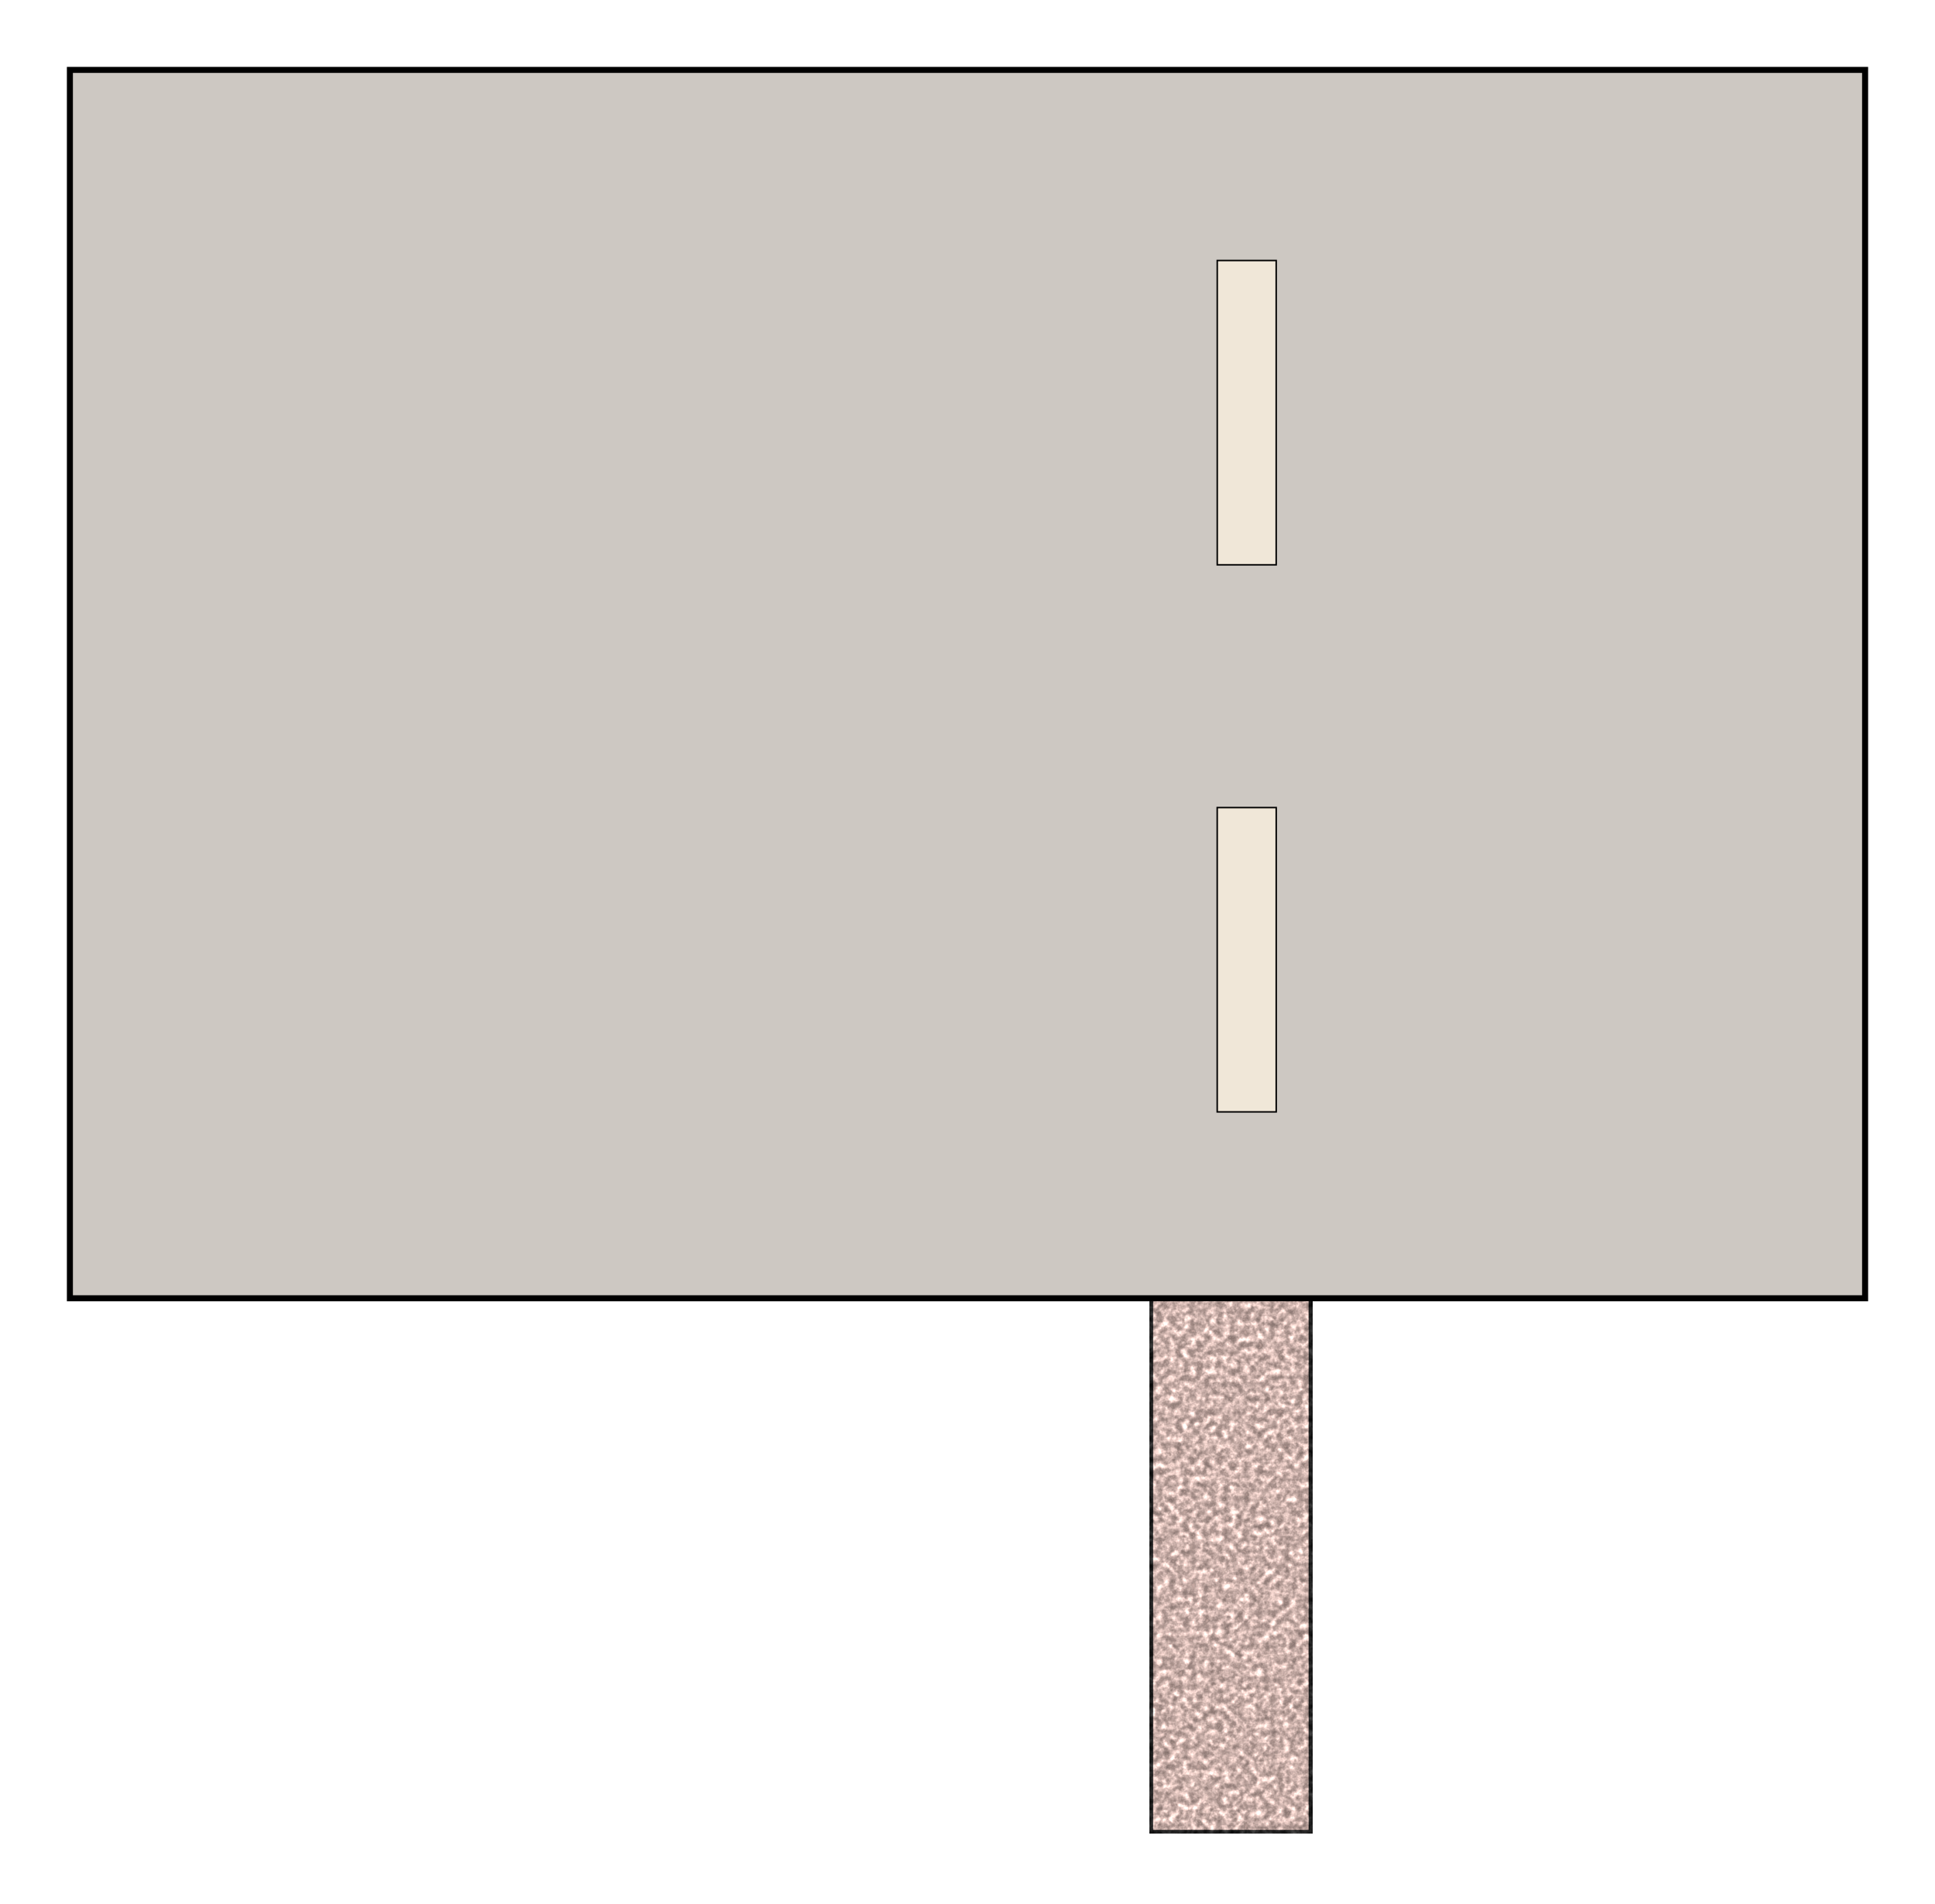
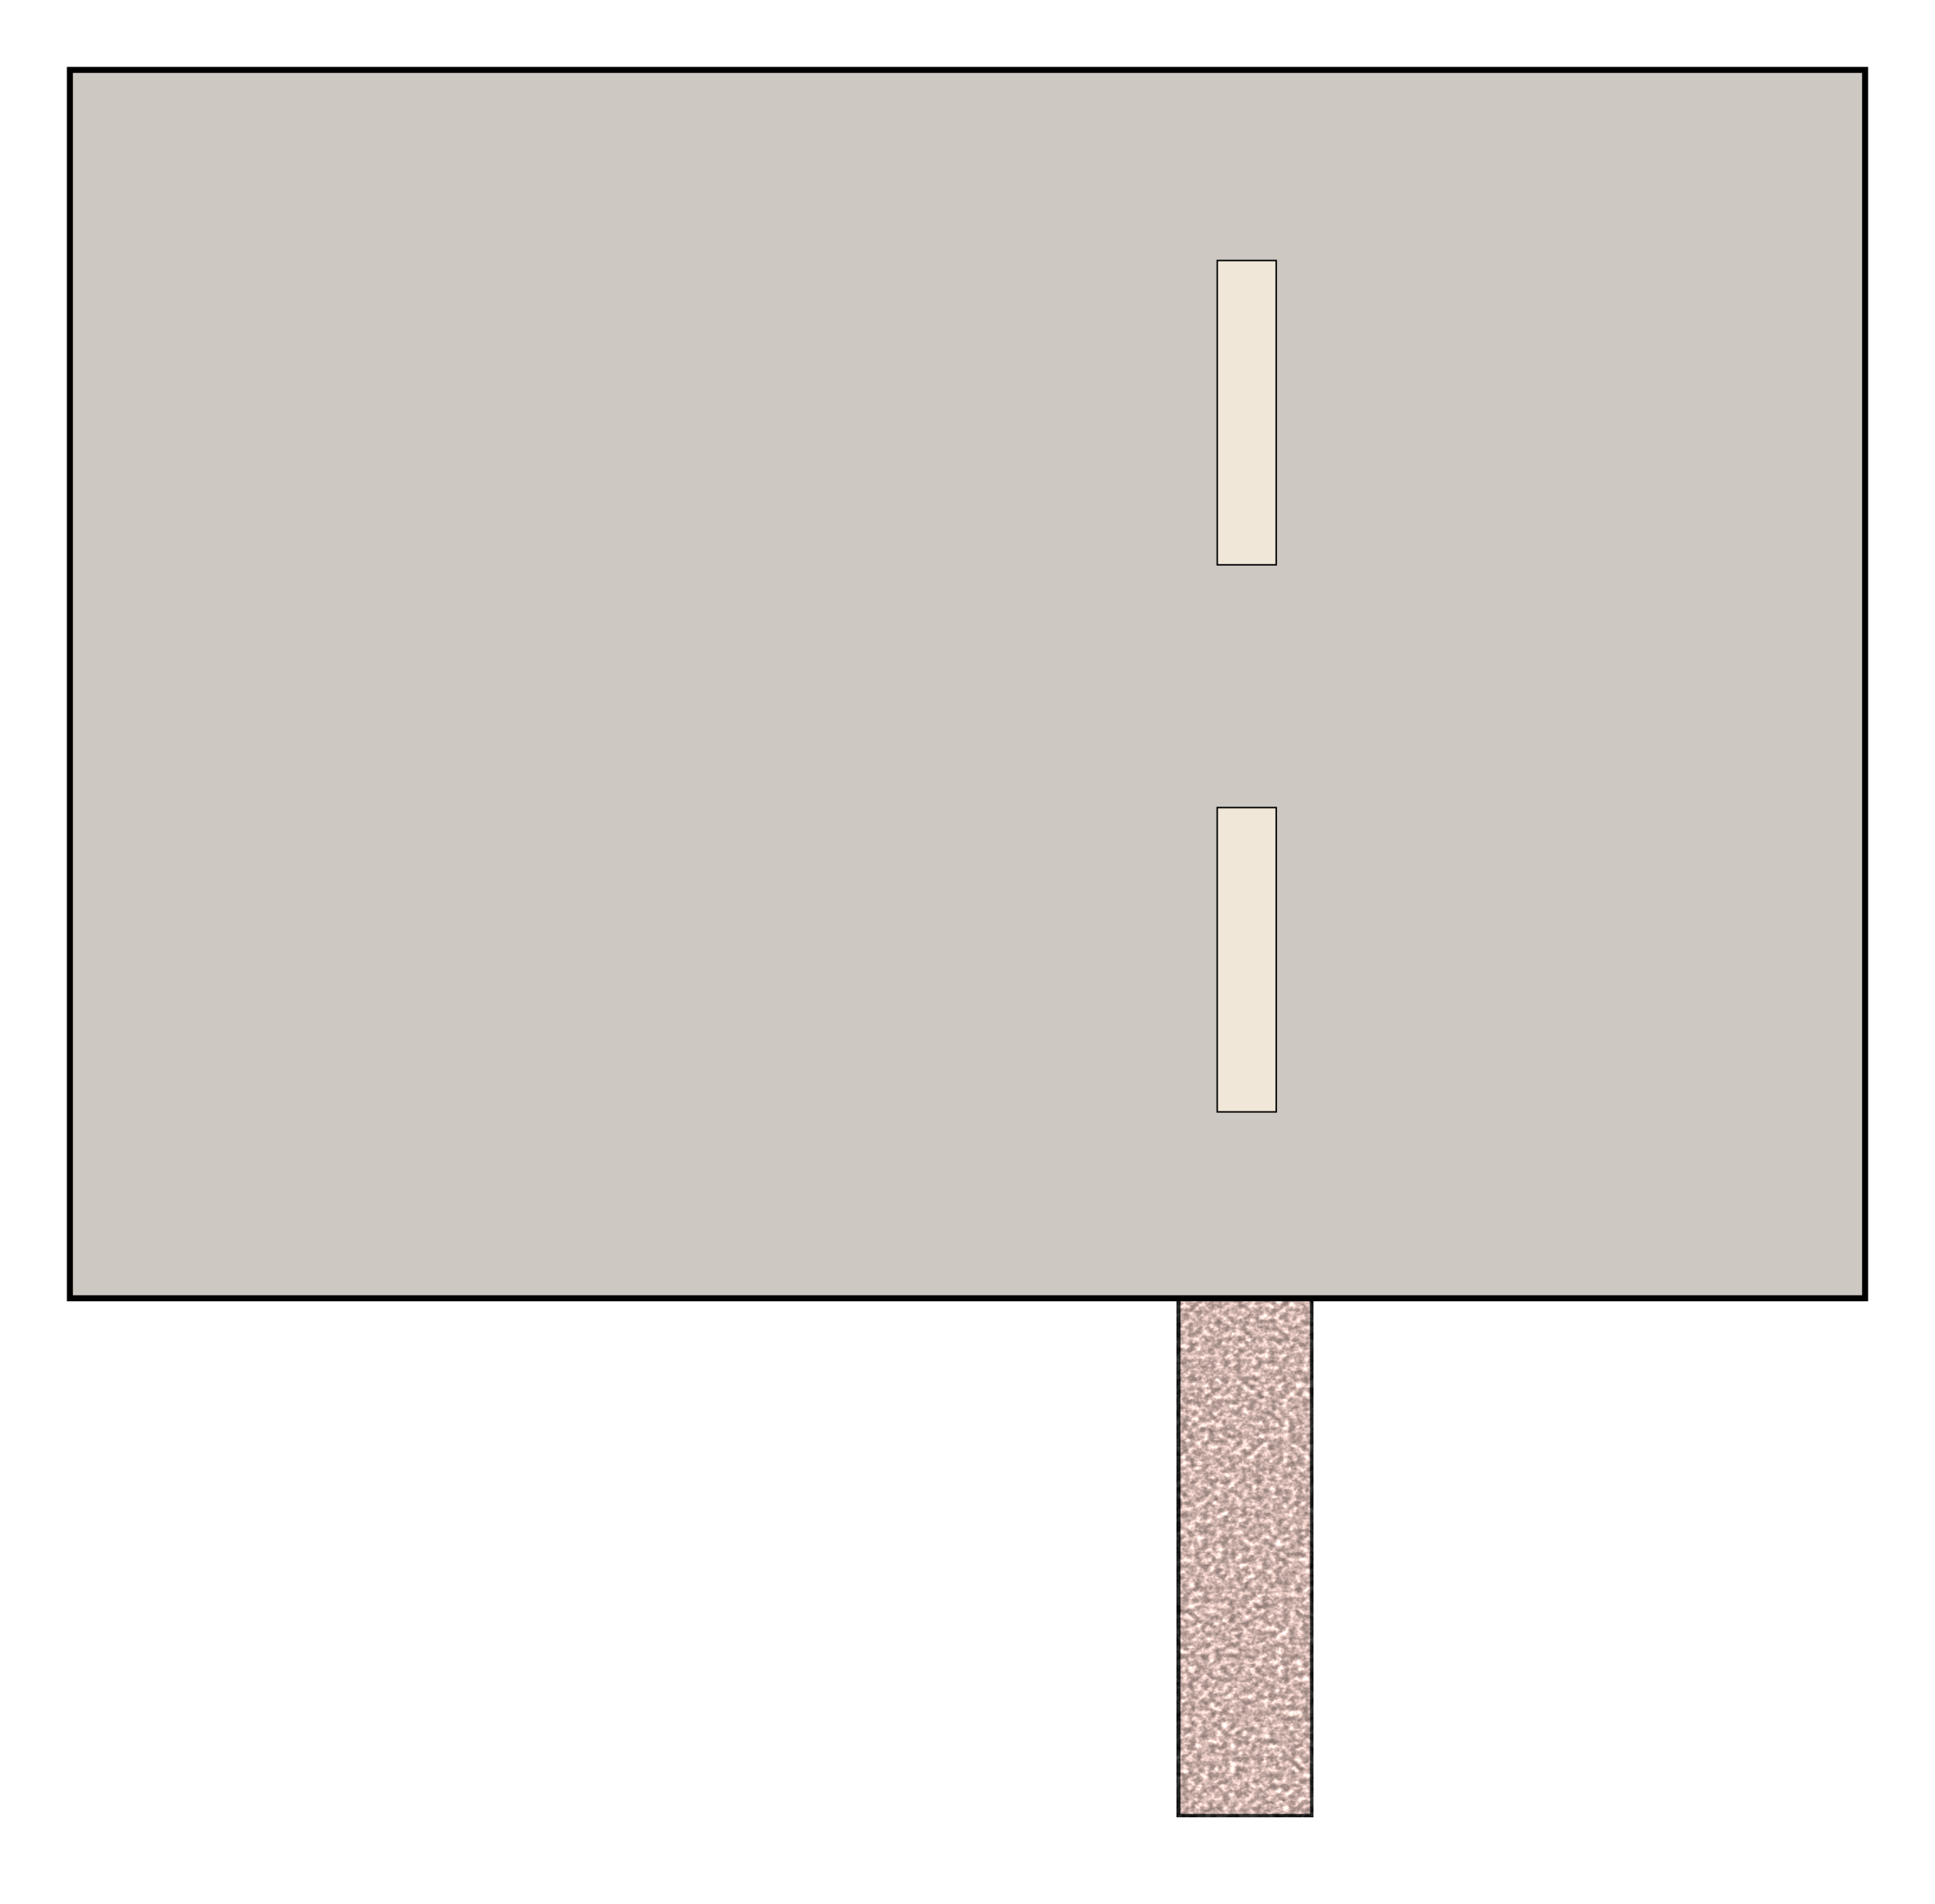
<svg xmlns="http://www.w3.org/2000/svg" width="289.29" height="284.582" id="svg2" version="1.1">
  <defs id="defs4">
    <filter id="filter3005" height="1" width="1" y="0" x="0" color-interpolation-filters="sRGB">
      <feTurbulence id="feTurbulence3007" type="fractalNoise" numOctaves="3" baseFrequency="1" seed="0" result="result0" />
      <feColorMatrix id="feColorMatrix3009" result="result4" values="0" type="saturate" />
      <feComposite id="feComposite3011" in2="result4" in="SourceGraphic" operator="arithmetic" k1="1.25" k2="0.5" k3="0.5" result="result2" k4="0" />
      <feBlend id="feBlend3013" in2="SourceGraphic" result="result5" mode="normal" in="result2" />
      <feComposite id="feComposite3015" in2="SourceGraphic" in="result5" operator="in" result="result3" />
    </filter>
    <filter id="filter5199" height="1" width="1" y="0" x="0" color-interpolation-filters="sRGB">
      <feTurbulence id="feTurbulence5201" type="fractalNoise" numOctaves="3" baseFrequency="1" seed="0" result="result0" />
      <feColorMatrix id="feColorMatrix5203" result="result4" values="0" type="saturate" />
      <feComposite id="feComposite5205" in2="result4" in="SourceGraphic" operator="arithmetic" k1="1.25" k2="0.5" k3="0.5" result="result2" k4="0" />
      <feBlend id="feBlend5207" in2="SourceGraphic" result="result5" mode="normal" in="result2" />
      <feComposite id="feComposite5209" in2="SourceGraphic" in="result5" operator="in" result="result3" />
    </filter>
+     <filter id="filter6148" height="1" width="1" y="0" x="0" color-interpolation-filters="sRGB">
+       <feTurbulence id="feTurbulence6150" type="fractalNoise" numOctaves="3" baseFrequency="1" seed="0" result="result0" />
+       <feColorMatrix id="feColorMatrix6152" result="result4" values="0" type="saturate" />
+       <feComposite id="feComposite6154" in2="result4" in="SourceGraphic" operator="arithmetic" k1="1.25" k2="0.5" k3="0.5" result="result2" />
+       <feBlend id="feBlend6156" in2="SourceGraphic" result="result5" mode="normal" in="result2" />
+       <feComposite id="feComposite6158" in2="SourceGraphic" in="result5" operator="in" result="result3" />
+     </filter>
  </defs>
  <g id="layer1" transform="translate(-79.85919,-418.2609)">
-     <rect style="fill:#d6b5ad;fill-opacity:1;stroke:#000000;stroke-width:1;stroke-miterlimit:4;stroke-opacity:1;stroke-dasharray:none;filter:url(#filter5199)" id="rect4041-9-7-0" width="24.244" height="256.579" x="-212.383" y="-520.536" transform="matrix(-1,0,0,-1,63.6193,171.8072)" />
+     <rect style="fill:#d6b5ad;fill-opacity:1;stroke:#000000;stroke-width:0.989;stroke-miterlimit:4;stroke-opacity:1;stroke-dasharray:none;filter:url(#filter6148)" id="rect4041-9-4" width="20.271" height="300.192" x="-305.662" y="-643.837" transform="matrix(-1.003807,0,0,-0.8468121,-30.62002,144.6667)" />
    <g transform="translate(13.19596,-57.11107)" id="layer1-8">
      <g transform="matrix(0.4488189,0,0,0.4479338,42.25508,369.7589)" id="g7843">
        <rect style="fill:#cdc8c2;fill-opacity:1;stroke:#000000;stroke-width:2.007;stroke-miterlimit:4;stroke-opacity:1;stroke-dasharray:none" id="rect4238-4" width="597.993" height="409.993" x="77.666" y="259.108" />
        <rect style="fill:#f0e7d8;fill-opacity:1;stroke:#000000;stroke-width:0.5;stroke-miterlimit:4;stroke-opacity:1;stroke-dasharray:none" id="rect4240-6" width="19.633" height="101.572" x="459.856" y="322.726" />
        <rect style="fill:#f0e7d8;fill-opacity:1;stroke:#000000;stroke-width:0.5;stroke-miterlimit:4;stroke-opacity:1;stroke-dasharray:none" id="rect4240-3-6" width="19.653" height="101.572" x="459.844" y="505.322" />
      </g>
    </g>
    <flowRoot xml:space="preserve" id="flowRoot3019" style="font-size:40px;font-style:normal;font-weight:normal;line-height:125%;letter-spacing:0px;word-spacing:0px;fill:#000000;fill-opacity:1;stroke:none;font-family:Sans" transform="translate(-720.8522,133.5874)">
      <flowRegion id="flowRegion3021">
        <rect id="rect3023" width="124.249" height="44.447" x="145.462" y="231.108" />
      </flowRegion>
      <flowPara id="flowPara3025">Poly</flowPara>
    </flowRoot>
    <text xml:space="preserve" style="font-size:40px;font-style:normal;font-weight:normal;line-height:125%;letter-spacing:0px;word-spacing:0px;fill:#000000;fill-opacity:1;stroke:none;font-family:Sans" x="-571.35" y="363.685" id="text3031">
      <tspan id="tspan3033" x="-571.35" y="363.685" />
    </text>
  </g>
</svg>
